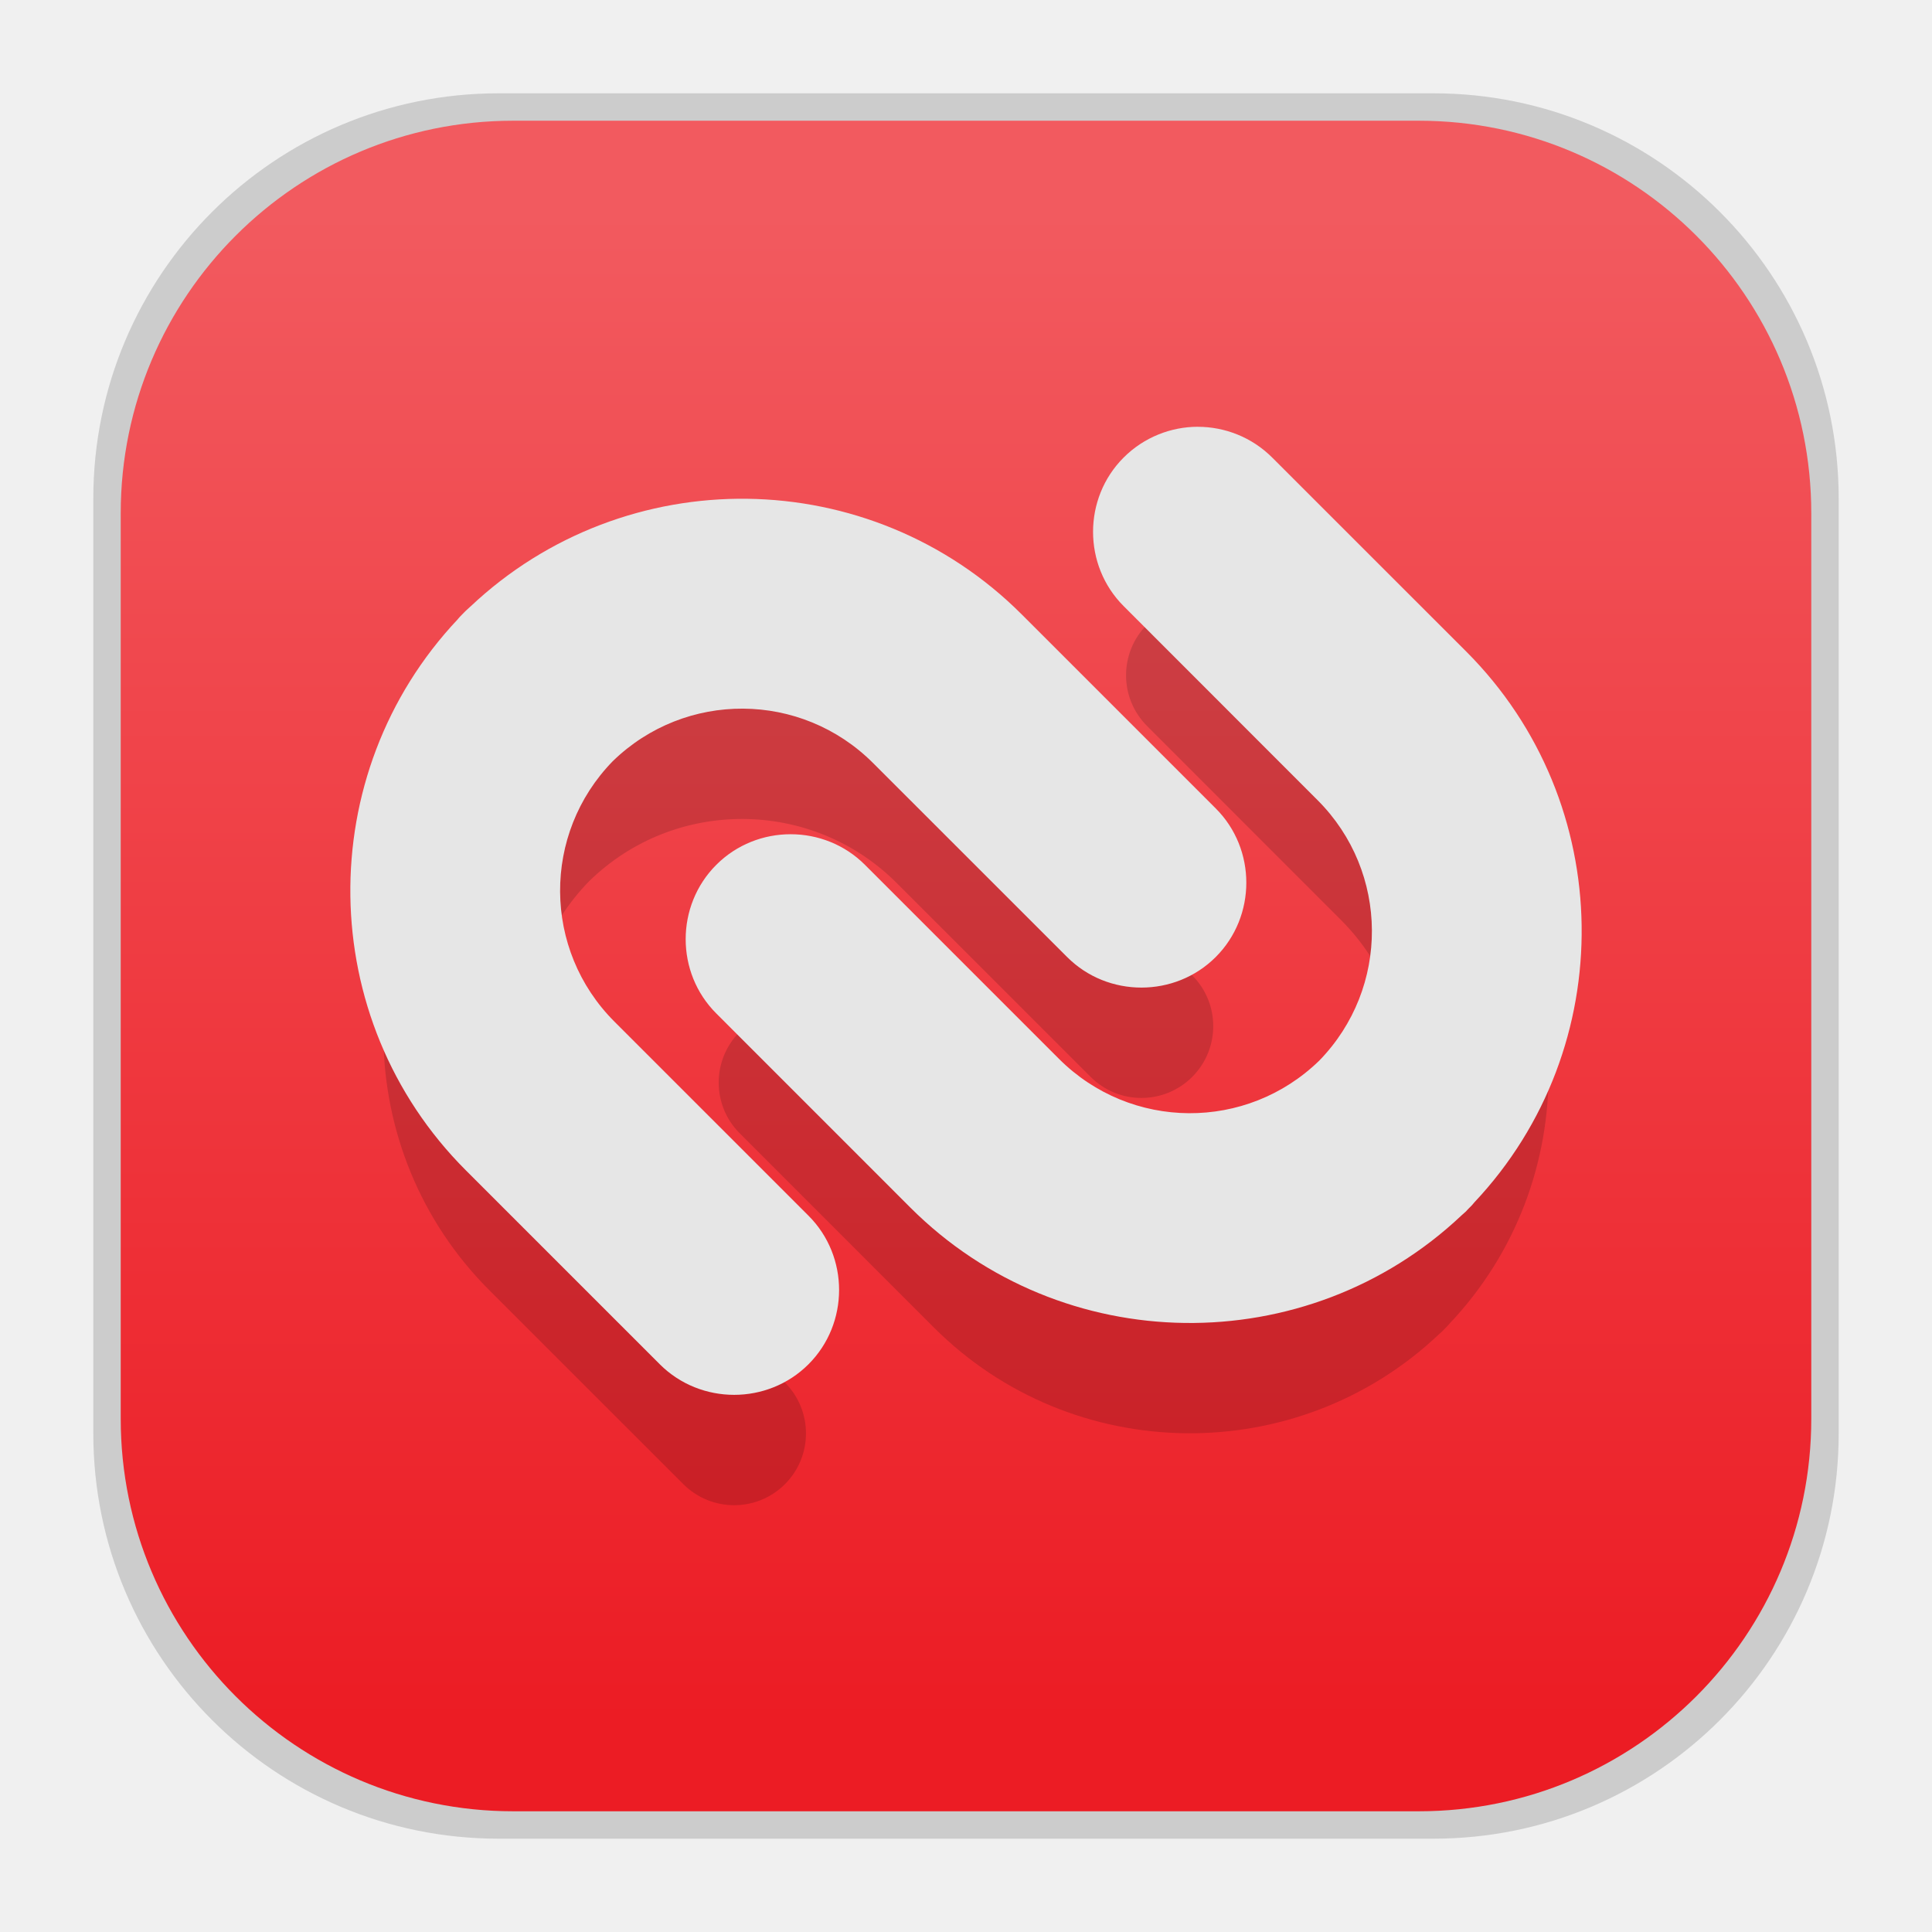
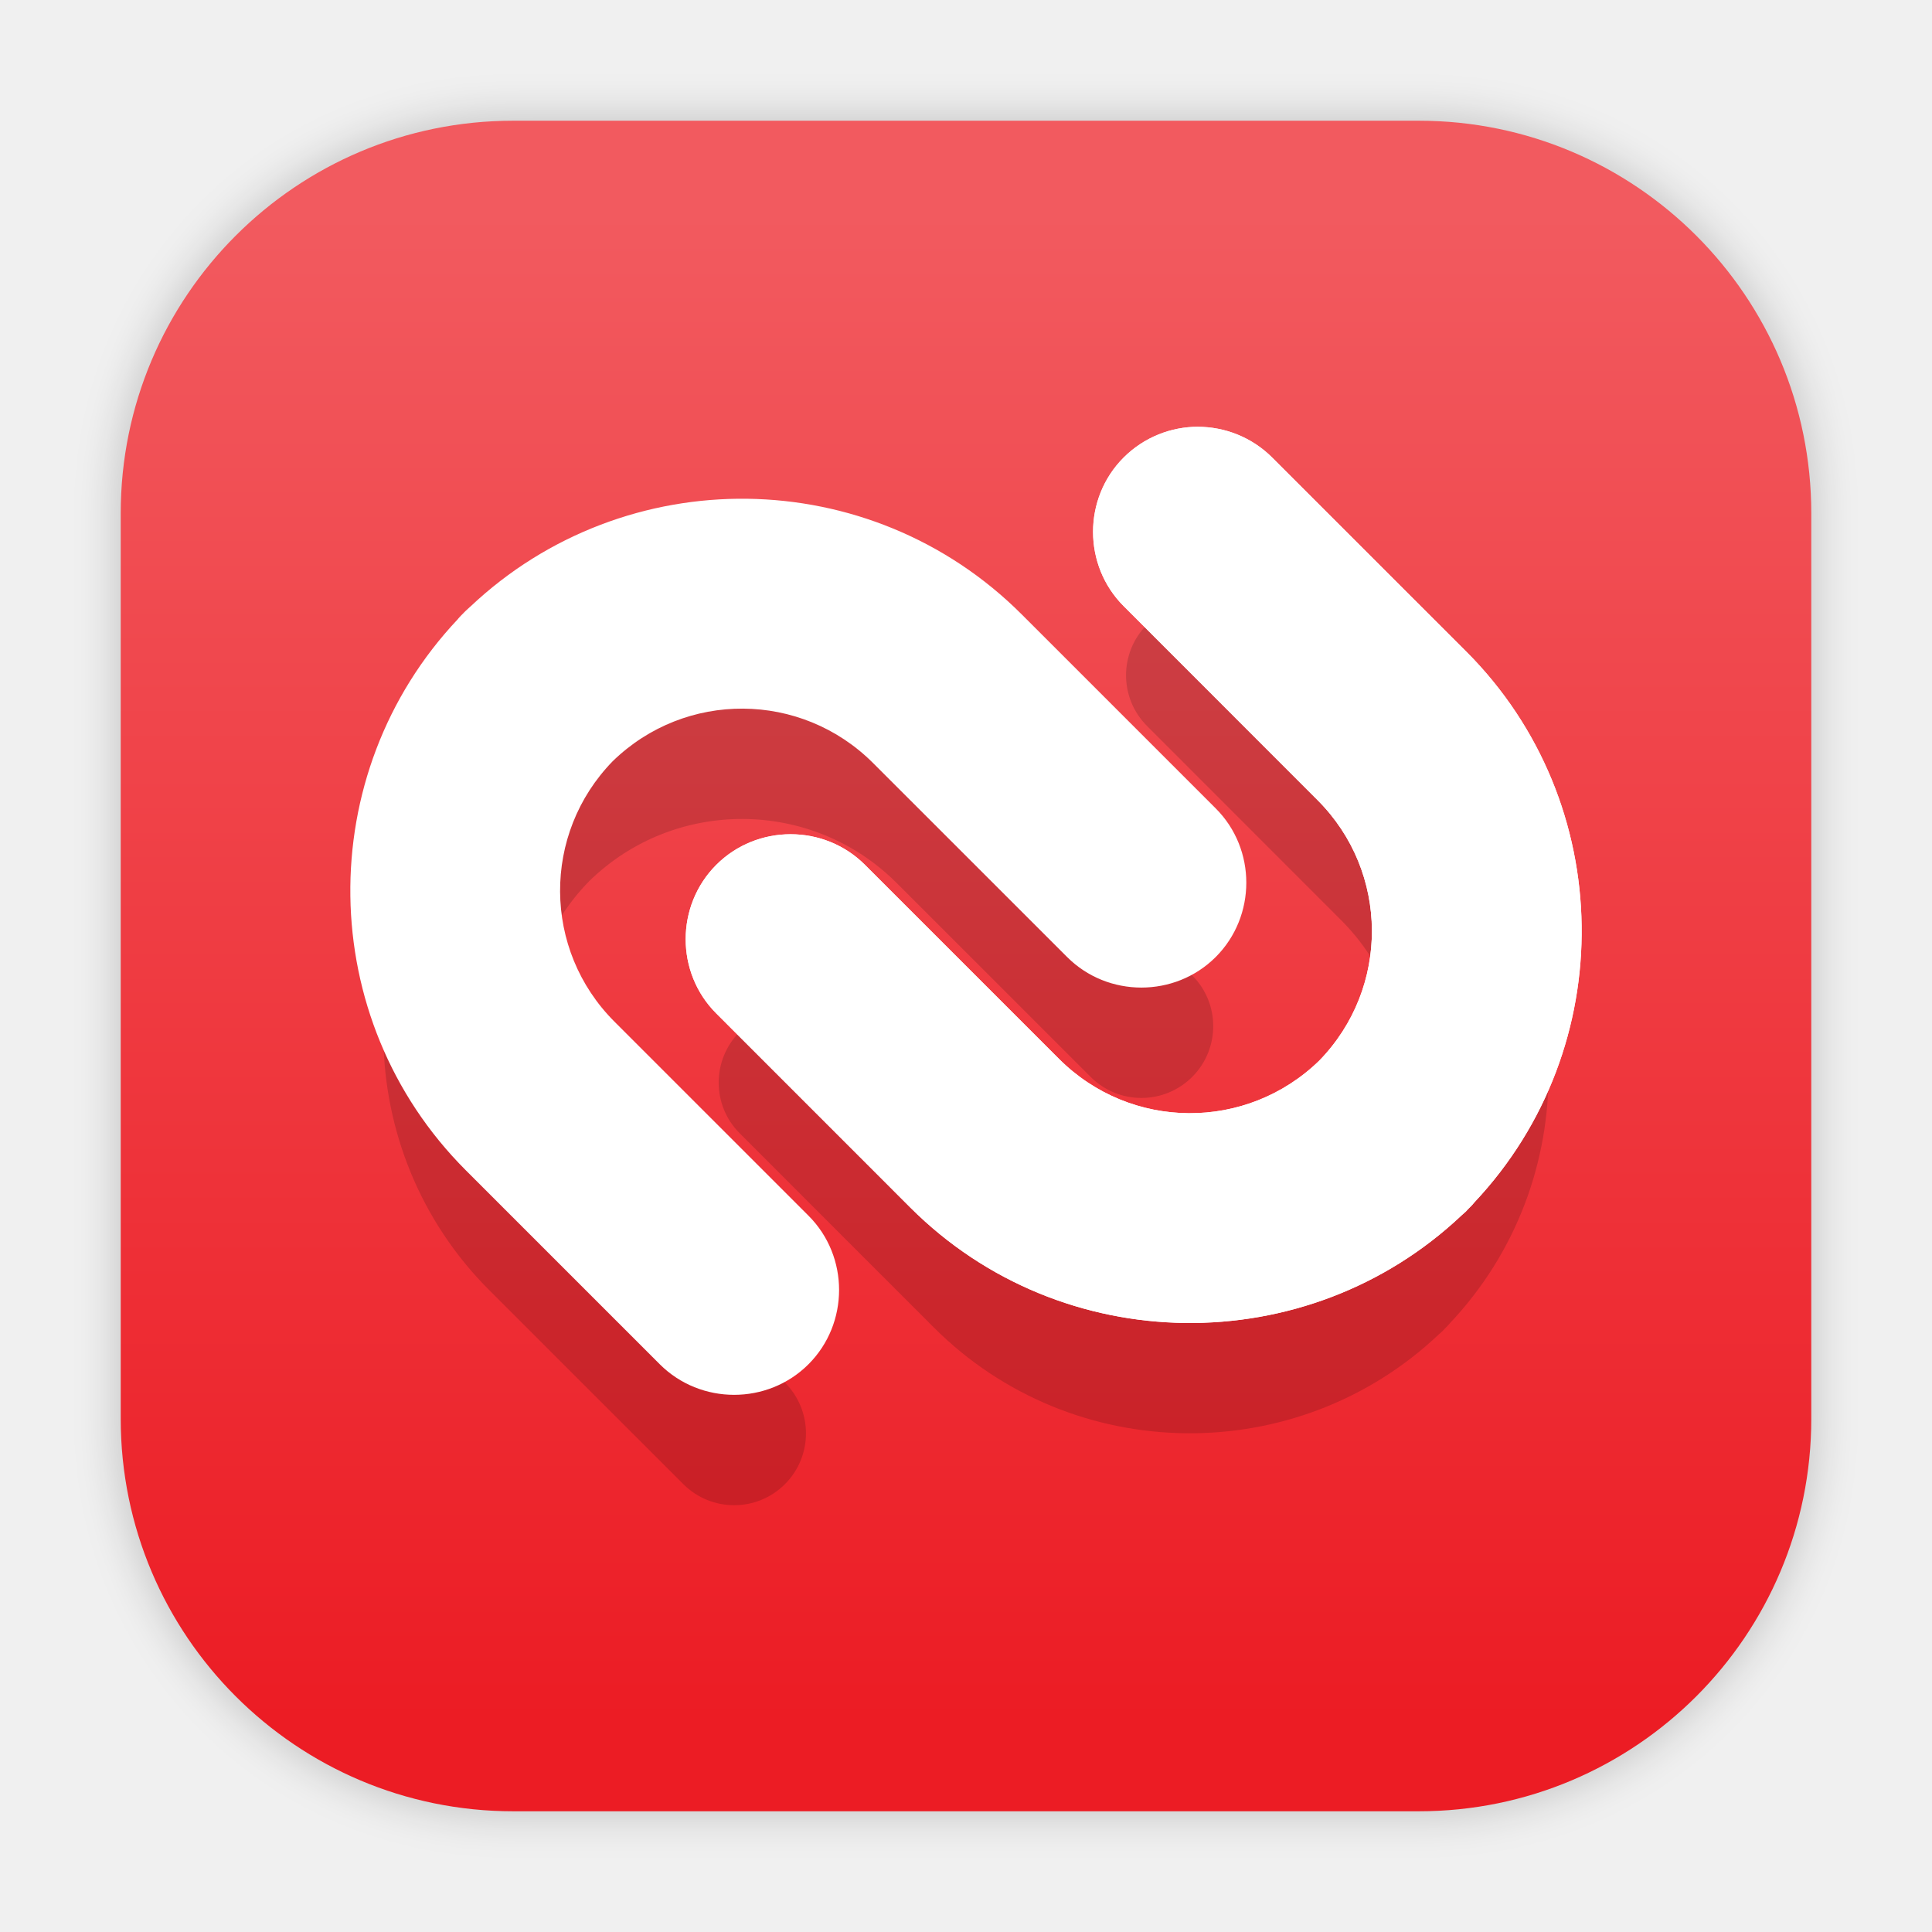
<svg xmlns="http://www.w3.org/2000/svg" xmlns:xlink="http://www.w3.org/1999/xlink" width="64" height="64" version="1.1">
  <defs>
    <linearGradient id="linearGradient5816" x1="7.937" x2="7.937" y1="15.081" y2="1.852" gradientTransform="matrix(3.7796 0 0 3.7796 -.00099729 .030401)" gradientUnits="userSpaceOnUse">
      <stop stop-color="#ec1c24" offset="0" />
      <stop stop-color="#f25a5f" offset="1" />
    </linearGradient>
+     <filter id="filter837" x="-.027" y="-.027" width="1.054" height="1.054" color-interpolation-filters="sRGB">
+       <feGaussianBlur stdDeviation="0.636" />
+     </filter>
  </defs>
-   <rect x="3.091" y="3.091" width="57.818" height="57.818" rx="13.424" ry="13.424" opacity=".15" stroke-width="3.902" />
+   <rect x="3.732" y="3.732" width="56.537" height="56.537" rx="13.126" ry="13.126" filter="url(#filter837)" opacity=".15" stroke-width="3.866" />
  <rect x="3.999" y="3.999" width="56.002" height="56.002" rx="13.002" ry="13.002" fill="url(#linearGradient5816)" stroke-width="3.78" />
-   <g transform="translate(.084352 -1.7961)">
-     <path id="path1011-2" d="m29.618 31.045 6.427 6.425c0.928 0.929 2.434 0.929 3.364 0 0.928-0.929 0.93-2.434 0-3.363l-6.428-6.428c-4.599-4.6-12.032-4.674-16.729-0.234a1.997 1.997 0 0 0-0.127 0.115c-0.021 0.021-0.037 0.042-0.058 0.061-0.021 0.02-0.042 0.038-0.062 0.058-0.041 0.04-0.078 0.083-0.113 0.125-4.443 4.699-4.366 12.132 0.233 16.732l6.428 6.426c0.93 0.928 2.434 0.928 3.364 0 0.93-0.929 0.93-2.436 2e-3 -3.363l-6.428-6.427c-2.806-2.805-2.825-7.357-0.058-10.186 2.828-2.767 7.378-2.746 10.184 0.058zm8.296-8.56c-0.929 0.929-0.929 2.434 0.002 3.363l6.425 6.428c2.804 2.805 2.822 7.356 0.056 10.185-2.829 2.764-7.377 2.746-10.183-0.059l-6.428-6.427c-0.929-0.929-2.436-0.929-3.365 0-0.93 0.928-0.93 2.438 0 3.364l6.426 6.428c4.601 4.6 12.033 4.675 16.73 0.234 0.044-0.039 0.085-0.074 0.128-0.115 0.02-0.02 0.038-0.04 0.057-0.061 0.021-0.02 0.041-0.038 0.061-0.061 0.041-0.038 0.076-0.08 0.113-0.124 4.443-4.697 4.369-12.128-0.231-16.73l-6.428-6.426c-0.929-0.93-2.437-0.93-3.365 2.1e-4z" opacity=".15" stroke-width=".209" />
-     <path transform="translate(0 -4.7525)" d="m39.596 20.686c-0.889 3.9e-5 -1.786 0.345-2.461 1.022-1.348 1.35-1.348 3.571 0.004 4.92l6.424 6.428c2.381 2.382 2.397 6.221 0.055 8.627-2.406 2.341-6.24 2.324-8.623-0.059l-6.428-6.428c-1.35-1.35-3.572-1.35-4.922 0-1.353 1.35-1.355 3.577 0 4.926l6.424 6.426c5.016 5.015 13.144 5.1 18.268 0.256 0.034-0.029 0.072-0.061 0.127-0.113a1.102 1.102 0 0 0 0.027-0.027c0.02-0.02 0.021-0.024 0.033-0.037l0.035-0.035c0.002-0.002 0.01-0.012 0.012-0.014 0.001-1e-3 0.003-0.003 0.004-0.004 0.097-0.09 0.146-0.154 0.184-0.199 4.823-5.124 4.735-13.232-0.271-18.242l-6.428-6.426c-0.676-0.677-1.574-1.02-2.463-1.02zm-14.928 2.385c-3.292-0.042-6.606 1.151-9.166 3.568-0.002 0.002-0.005 0.004-0.008 0.006-0.049 0.043-0.098 0.087-0.145 0.133a1.102 1.102 0 0 0-0.004 0.004c-0.094 0.094-0.105 0.102-0.018 0.023a1.102 1.102 0 0 0-0.023 0.021c0.01-0.01-0.017 0.014-0.08 0.078-0.054 0.054-0.095 0.098-0.133 0.143-0.003 0.004-0.004 0.008-0.008 0.012-4.836 5.125-4.748 13.246 0.264 18.258l6.426 6.426c1.351 1.349 3.573 1.349 4.924 0 1.352-1.35 1.353-3.573 2e-3 -4.922l-6.428-6.428c-2.383-2.382-2.401-6.222-0.059-8.627 2.405-2.343 6.241-2.324 8.625 0.059l6.428 6.426c1.349 1.351 3.573 1.35 4.924 0 1.348-1.349 1.352-3.572 0-4.922l-6.428-6.428c-2.507-2.508-5.798-3.788-9.094-3.83z" fill="#e6e6e6" stroke-width=".209" xlink:href="#path1011-2" />
-   </g>
+   <path id="path1011-2" d="m29.702 29.249 6.427 6.425c0.928 0.929 2.434 0.929 3.364 0 0.928-0.929 0.93-2.434 0-3.363l-6.428-6.428c-4.599-4.6-12.032-4.674-16.729-0.234a1.997 1.997 0 0 0-0.127 0.115c-0.021 0.021-0.037 0.042-0.058 0.061-0.021 0.02-0.042 0.038-0.062 0.058-0.041 0.04-0.078 0.083-0.113 0.125-4.443 4.699-4.366 12.132 0.233 16.732l6.428 6.426c0.93 0.928 2.434 0.928 3.364 0 0.93-0.929 0.93-2.436 2e-3 -3.363l-6.428-6.427c-2.806-2.805-2.825-7.357-0.058-10.186 2.828-2.767 7.378-2.746 10.184 0.058zm8.296-8.56c-0.929 0.929-0.929 2.434 0.002 3.363l6.425 6.428c2.804 2.805 2.822 7.356 0.056 10.185-2.829 2.764-7.377 2.746-10.183-0.059l-6.428-6.427c-0.929-0.929-2.436-0.929-3.365 0-0.93 0.928-0.93 2.438 0 3.364l6.426 6.428c4.601 4.6 12.033 4.675 16.73 0.234 0.044-0.039 0.085-0.074 0.128-0.115 0.02-0.02 0.038-0.04 0.057-0.061 0.021-0.02 0.041-0.038 0.061-0.061 0.041-0.038 0.076-0.08 0.113-0.124 4.443-4.697 4.369-12.128-0.231-16.73l-6.428-6.426c-0.929-0.93-2.437-0.93-3.365 2.1e-4z" opacity=".15" stroke-width=".209" />
+   <path d="m39.68 14.137c-0.889 3.9e-5 -1.786 0.345-2.461 1.022-1.348 1.35-1.348 3.571 0.004 4.92l6.424 6.428c2.381 2.382 2.397 6.221 0.055 8.627-2.406 2.341-6.24 2.324-8.623-0.059l-6.428-6.428c-1.35-1.35-3.572-1.35-4.922 0-1.353 1.35-1.355 3.577 0 4.926l6.424 6.426c5.016 5.015 13.144 5.1 18.268 0.256 0.034-0.029 0.072-0.061 0.127-0.113a1.102 1.102 0 0 0 0.027-0.027c0.02-0.02 0.021-0.024 0.033-0.037l0.035-0.035c0.002-0.002 0.01-0.012 0.012-0.014 0.001-1e-3 0.003-0.003 0.004-0.004 0.097-0.09 0.146-0.154 0.184-0.199 4.823-5.124 4.735-13.232-0.271-18.242l-6.428-6.426c-0.676-0.677-1.574-1.02-2.463-1.02zm-14.928 2.385c-3.292-0.042-6.606 1.151-9.166 3.568-0.002 0.002-0.005 0.004-0.008 0.006-0.049 0.043-0.098 0.087-0.145 0.133a1.102 1.102 0 0 0-0.004 0.004c-0.094 0.094-0.105 0.102-0.018 0.023a1.102 1.102 0 0 0-0.023 0.021c0.01-0.01-0.017 0.014-0.08 0.078-0.054 0.054-0.095 0.098-0.133 0.143-0.003 0.004-0.004 0.008-0.008 0.012-4.836 5.125-4.748 13.246 0.264 18.258l6.426 6.426c1.351 1.349 3.573 1.349 4.924 0 1.352-1.35 1.353-3.573 2e-3 -4.922l-6.428-6.428c-2.383-2.382-2.401-6.222-0.059-8.627 2.405-2.343 6.241-2.324 8.625 0.059l6.428 6.426c1.349 1.351 3.573 1.35 4.924 0 1.348-1.349 1.352-3.572 0-4.922l-6.428-6.428c-2.507-2.508-5.798-3.788-9.094-3.83z" fill="#fff" stroke-width=".209" xlink:href="#path1011-2" />
+   <path d="m39.681 14.138c-0.889 3.8e-5 -1.786 0.345-2.461 1.022-1.348 1.35-1.348 3.571 0.004 4.92l6.424 6.428c2.381 2.382 2.397 6.221 0.055 8.627-2.406 2.341-6.24 2.324-8.623-0.059l-6.428-6.428c-1.35-1.35-3.572-1.35-4.922 0-1.353 1.35-1.355 3.577 0 4.926l6.424 6.426c5.016 5.015 13.144 5.1 18.268 0.256 0.034-0.029 0.072-0.061 0.127-0.113a1.102 1.102 0 0 0 0.027-0.027c0.02-0.02 0.021-0.024 0.033-0.037l0.035-0.035c0.002-0.002 0.01-0.012 0.012-0.014 0.001-1e-3 0.003-0.003 0.004-0.004 0.097-0.09 0.146-0.154 0.184-0.199 4.823-5.124 4.735-13.232-0.271-18.242l-6.428-6.426c-0.676-0.677-1.574-1.02-2.463-1.02z" fill="#fff" />
</svg>
